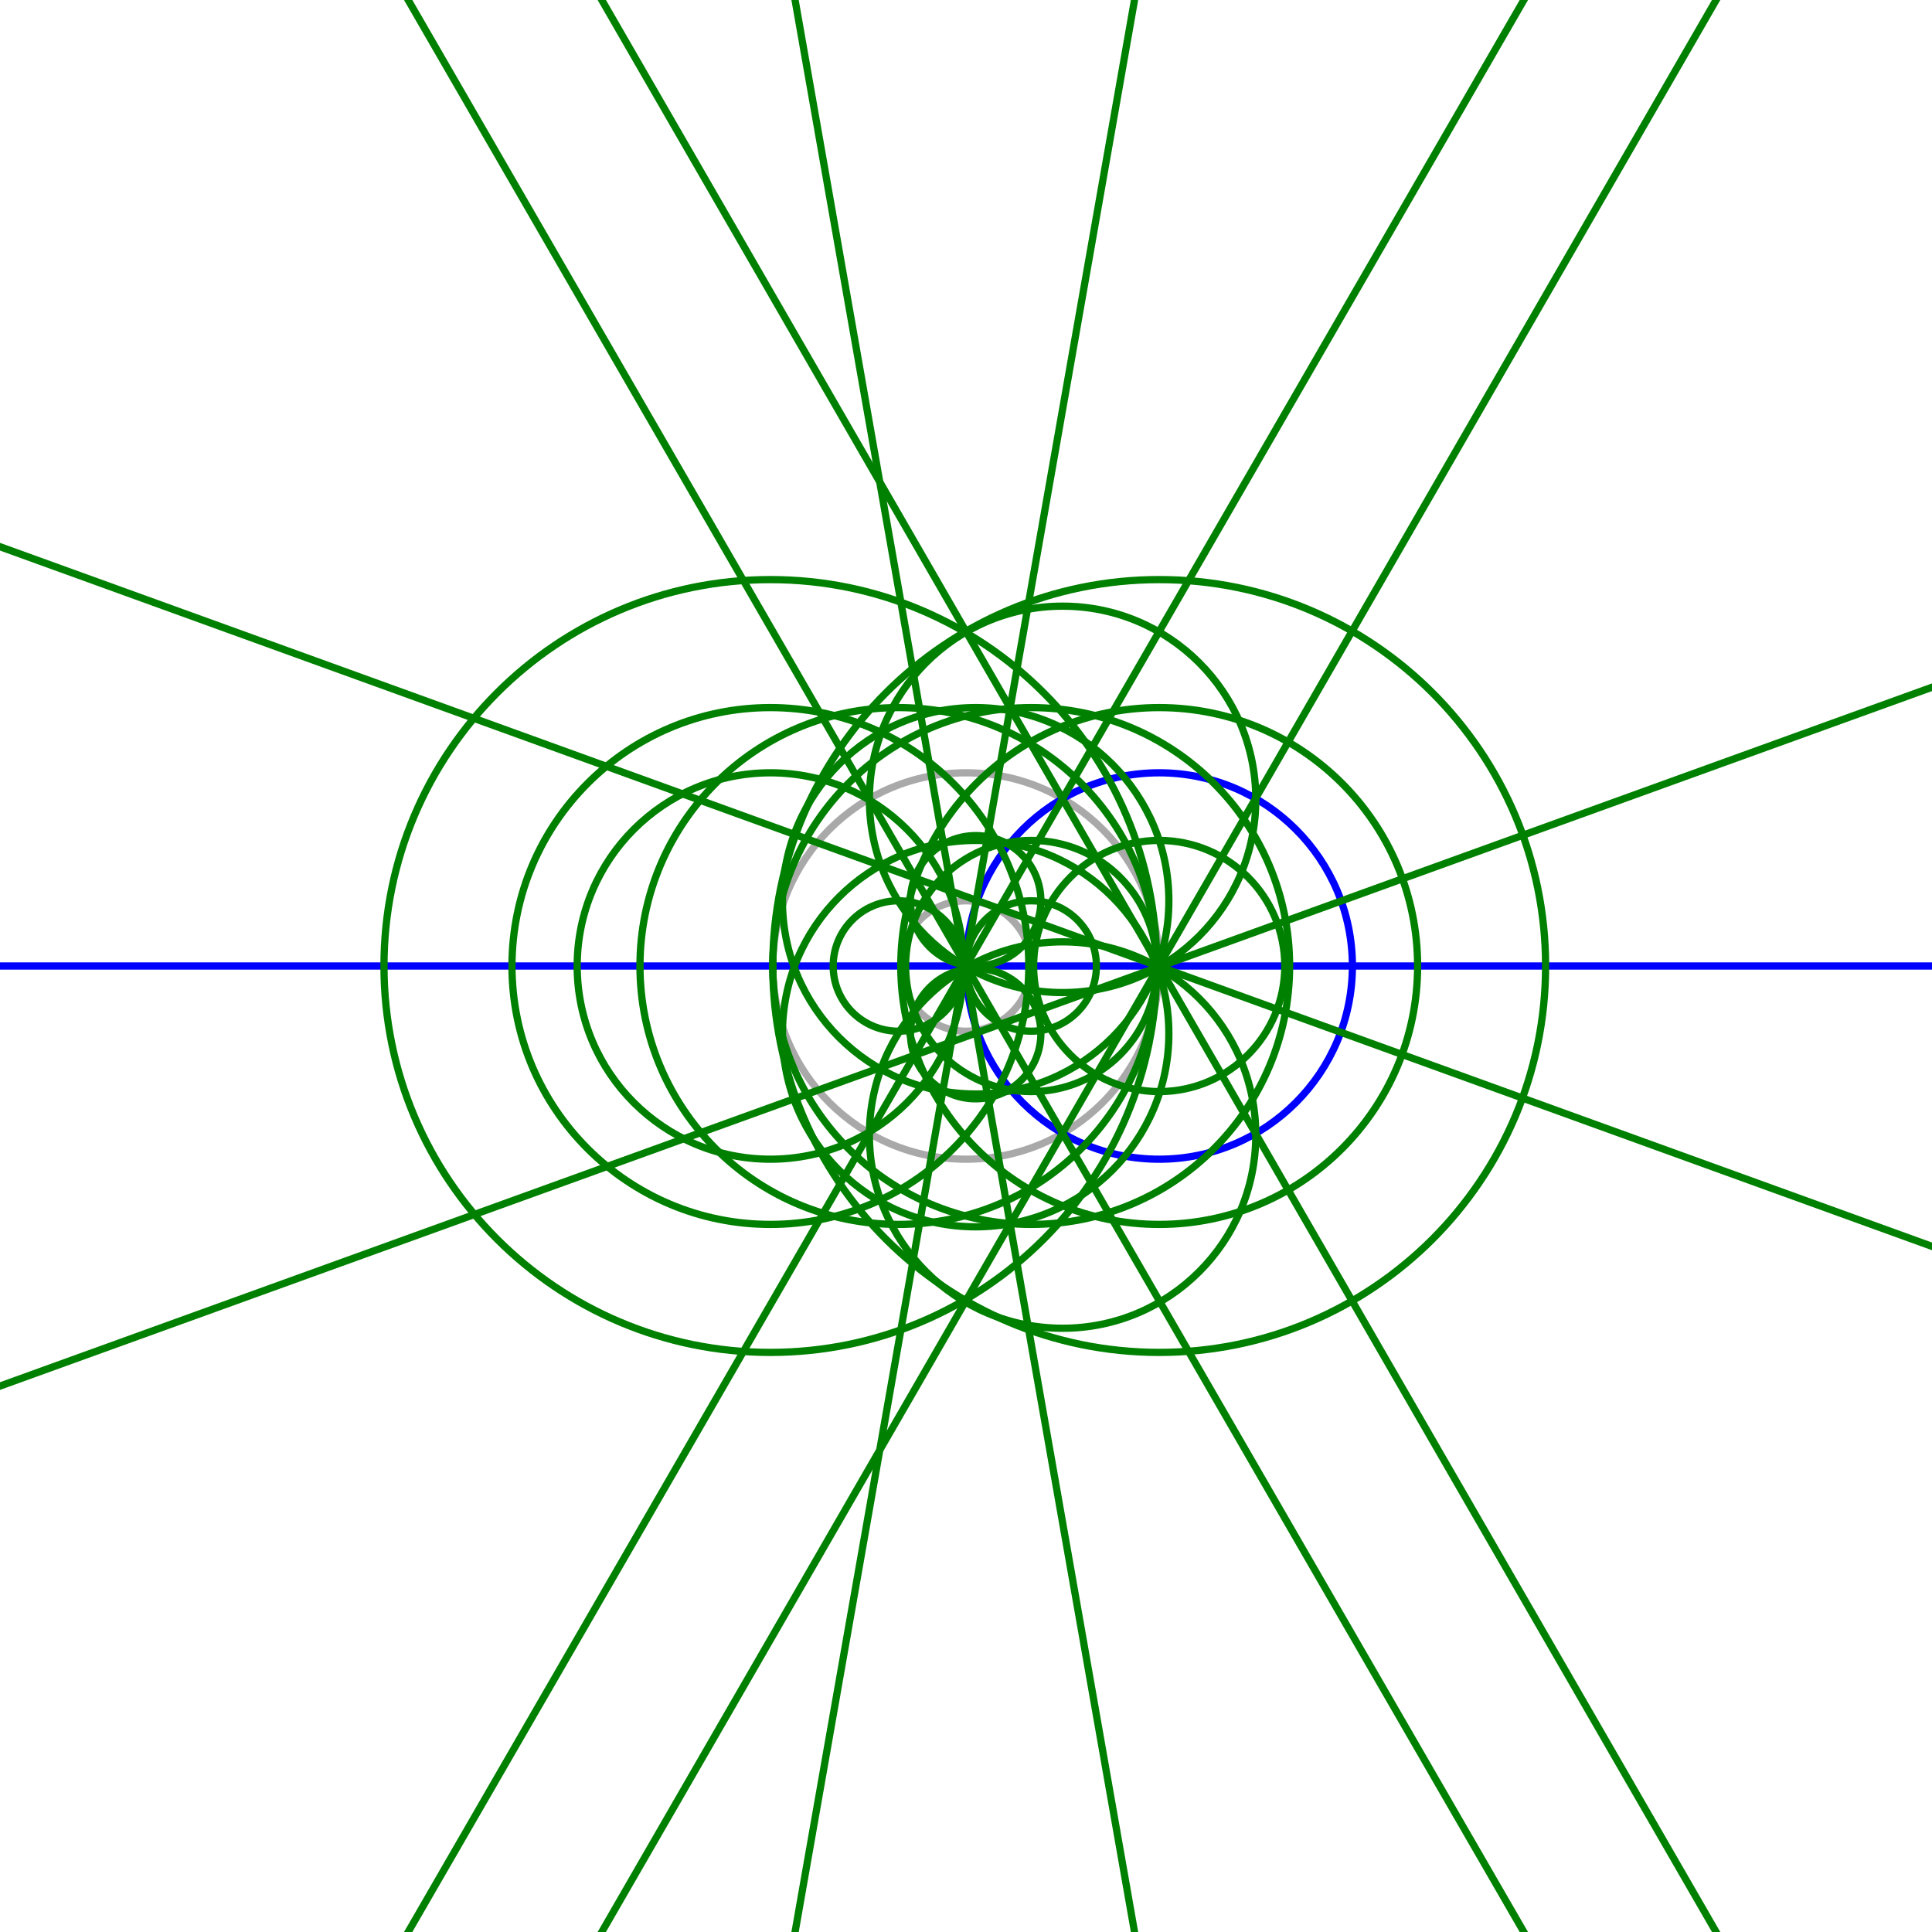
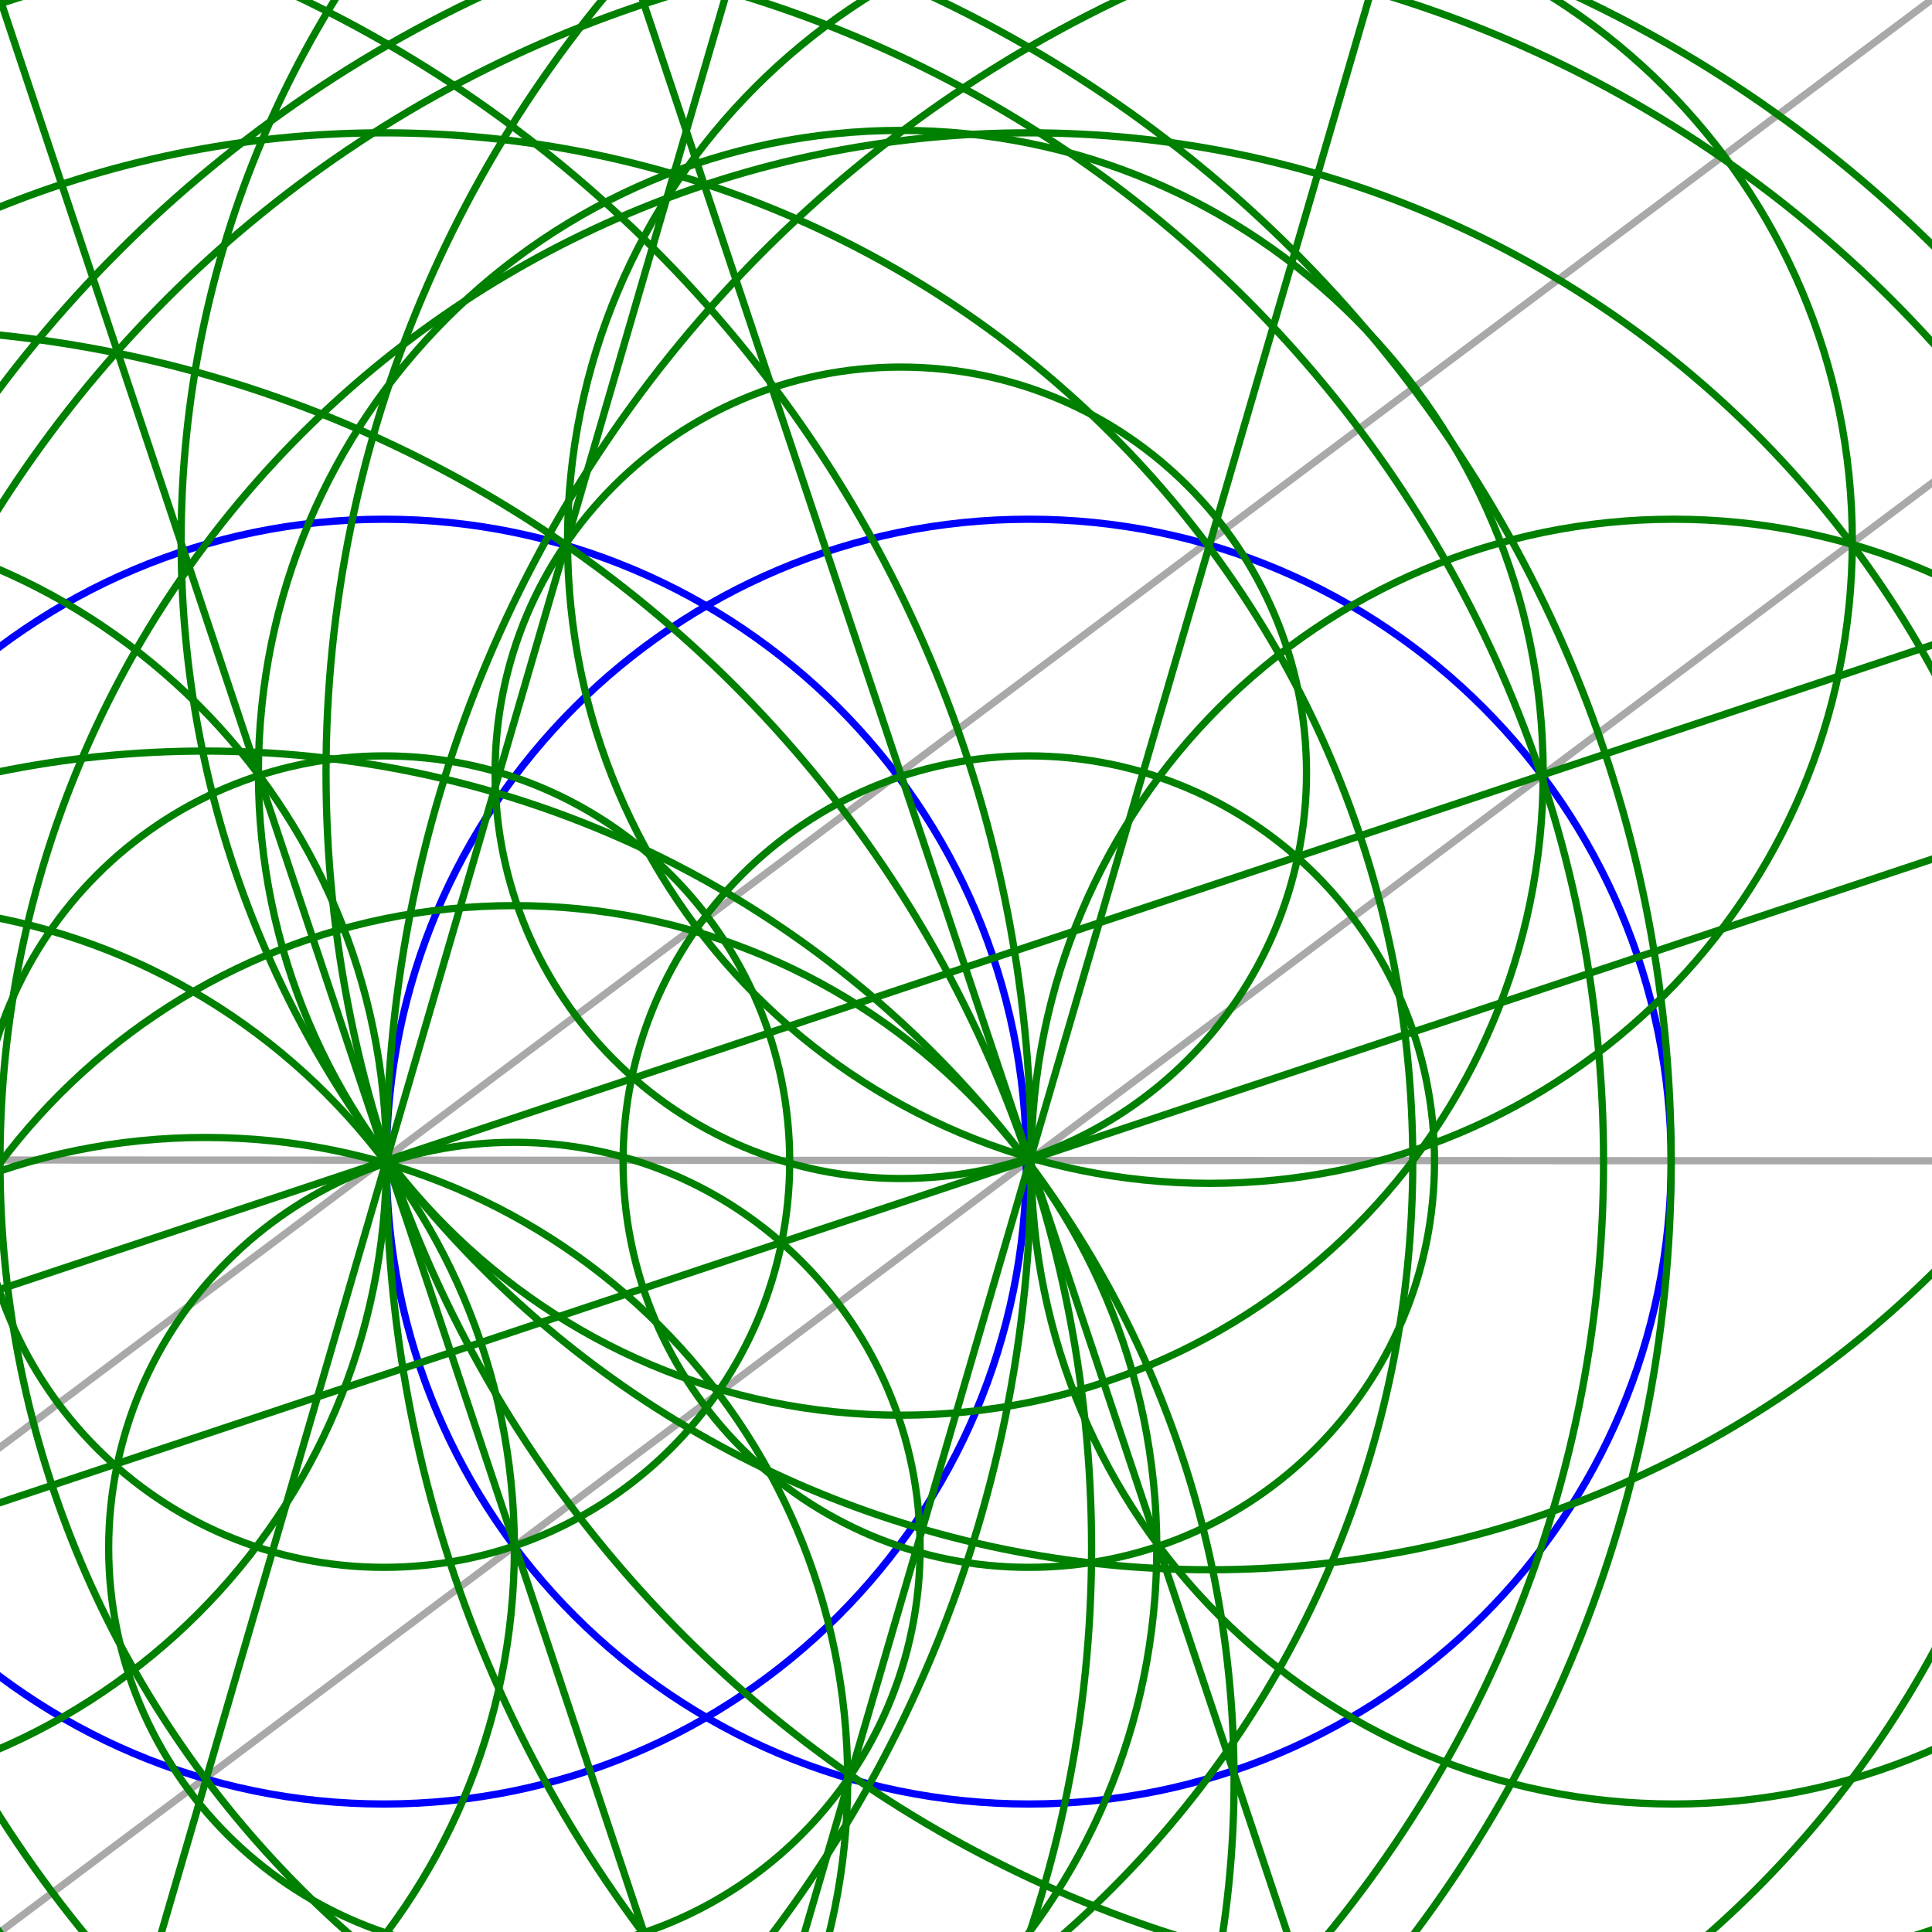
<svg xmlns="http://www.w3.org/2000/svg" viewBox="0 0 800 800">
-   <circle cx="400" cy="400" fill="none" r="80" stroke="darkgray" stroke-width="3" />
-   <circle cx="400" cy="400" fill="none" r="27" stroke="darkgray" stroke-width="3" />
-   <line fill="none" stroke="blue" stroke-width="3" x1="-800" x2="1600" y1="400" y2="400" />
-   <circle cx="480" cy="400" fill="none" r="80" stroke="blue" stroke-width="3" />
-   <circle cx="480" cy="400" fill="none" r="160" stroke="green" stroke-width="3" />
-   <circle cx="319" cy="400" fill="none" r="160" stroke="green" stroke-width="3" />
-   <circle cx="480" cy="400" fill="none" r="52" stroke="green" stroke-width="3" />
-   <circle cx="427" cy="400" fill="none" r="52" stroke="green" stroke-width="3" />
-   <circle cx="480" cy="400" fill="none" r="107" stroke="green" stroke-width="3" />
-   <circle cx="372" cy="400" fill="none" r="107" stroke="green" stroke-width="3" />
-   <line fill="none" stroke="green" stroke-width="3" x1="-139" x2="1059" y1="-673" y2="1404" />
-   <circle cx="440" cy="331" fill="none" r="80" stroke="green" stroke-width="3" />
-   <line fill="none" stroke="green" stroke-width="3" x1="1059" x2="-139" y1="-604" y2="1473" />
-   <circle cx="440" cy="470" fill="none" r="80" stroke="green" stroke-width="3" />
-   <line fill="none" stroke="green" stroke-width="3" x1="-719" x2="1537" y1="-34" y2="783" />
-   <circle cx="404" cy="373" fill="none" r="80" stroke="green" stroke-width="3" />
-   <line fill="none" stroke="green" stroke-width="3" x1="1537" x2="-719" y1="18" y2="834" />
-   <circle cx="404" cy="428" fill="none" r="80" stroke="green" stroke-width="3" />
-   <circle cx="319" cy="400" fill="none" r="80" stroke="green" stroke-width="3" />
-   <circle cx="427" cy="400" fill="none" r="27" stroke="green" stroke-width="3" />
-   <circle cx="372" cy="400" fill="none" r="27" stroke="green" stroke-width="3" />
-   <line fill="none" stroke="green" stroke-width="3" x1="1000" x2="-200" y1="-639" y2="1439" />
-   <line fill="none" stroke="green" stroke-width="3" x1="-200" x2="1000" y1="-639" y2="1439" />
-   <line fill="none" stroke="green" stroke-width="3" x1="607" x2="192" y1="-781" y2="1581" />
-   <circle cx="404" cy="373" fill="none" r="27" stroke="green" stroke-width="3" />
-   <line fill="none" stroke="green" stroke-width="3" x1="192" x2="607" y1="-781" y2="1581" />
-   <circle cx="404" cy="428" fill="none" r="27" stroke="green" stroke-width="3" />
-   <circle cx="319" cy="400" fill="none" r="107" stroke="green" stroke-width="3" />
-   <circle cx="427" cy="400" fill="none" r="107" stroke="green" stroke-width="3" />
+   <line fill="none" stroke="darkgray" stroke-width="3" x1="-800" x2="1600" y1="480" y2="481" />
+   <line fill="none" stroke="darkgray" stroke-width="3" x1="1312" x2="-608" y1="-384" y2="1055" />
+   <line fill="none" stroke="darkgray" stroke-width="3" x1="1408" x2="-512" y1="-256" y2="1184" />
+   <circle cx="159" cy="481" fill="none" r="266" stroke="blue" stroke-width="3" />
+   <circle cx="426" cy="481" fill="none" r="266" stroke="blue" stroke-width="3" />
+   <circle cx="-106" cy="480" fill="none" r="266" stroke="green" stroke-width="3" />
+   <circle cx="-53" cy="641" fill="none" r="266" stroke="green" stroke-width="3" />
+   <circle cx="373" cy="320" fill="none" r="266" stroke="green" stroke-width="3" />
+   <line fill="none" stroke="green" stroke-width="3" x1="536" x2="-135" y1="-810" y2="1493" />
+   <circle cx="85" cy="737" fill="none" r="266" stroke="green" stroke-width="3" />
+   <circle cx="159" cy="481" fill="none" r="533" stroke="green" stroke-width="3" />
+   <circle cx="693" cy="481" fill="none" r="533" stroke="green" stroke-width="3" />
+   <circle cx="159" cy="481" fill="none" r="426" stroke="green" stroke-width="3" />
+   <circle cx="501" cy="224" fill="none" r="426" stroke="green" stroke-width="3" />
+   <line fill="none" stroke="green" stroke-width="3" x1="-219" x2="539" y1="-658" y2="1618" />
+   <circle cx="159" cy="481" fill="none" r="168" stroke="green" stroke-width="3" />
+   <circle cx="213" cy="641" fill="none" r="168" stroke="green" stroke-width="3" />
+   <line fill="none" stroke="green" stroke-width="3" x1="1538" x2="-738" y1="21" y2="780" />
+   <circle cx="159" cy="481" fill="none" r="505" stroke="green" stroke-width="3" />
+   <circle cx="640" cy="320" fill="none" r="505" stroke="green" stroke-width="3" />
+   <circle cx="426" cy="481" fill="none" r="533" stroke="green" stroke-width="3" />
+   <circle cx="-106" cy="480" fill="none" r="533" stroke="green" stroke-width="3" />
+   <line fill="none" stroke="green" stroke-width="3" x1="1565" x2="-711" y1="101" y2="859" />
+   <circle cx="426" cy="481" fill="none" r="505" stroke="green" stroke-width="3" />
+   <circle cx="-53" cy="641" fill="none" r="505" stroke="green" stroke-width="3" />
+   <line fill="none" stroke="green" stroke-width="3" x1="20" x2="779" y1="-738" y2="1538" />
+   <circle cx="426" cy="481" fill="none" r="168" stroke="green" stroke-width="3" />
+   <circle cx="373" cy="320" fill="none" r="168" stroke="green" stroke-width="3" />
+   <circle cx="426" cy="481" fill="none" r="426" stroke="green" stroke-width="3" />
+   <circle cx="85" cy="737" fill="none" r="426" stroke="green" stroke-width="3" />
+   <circle cx="693" cy="481" fill="none" r="266" stroke="green" stroke-width="3" />
+   <line fill="none" stroke="green" stroke-width="3" x1="782" x2="110" y1="-738" y2="1565" />
+   <circle cx="501" cy="224" fill="none" r="266" stroke="green" stroke-width="3" />
+   <circle cx="213" cy="641" fill="none" r="266" stroke="green" stroke-width="3" />
</svg>
